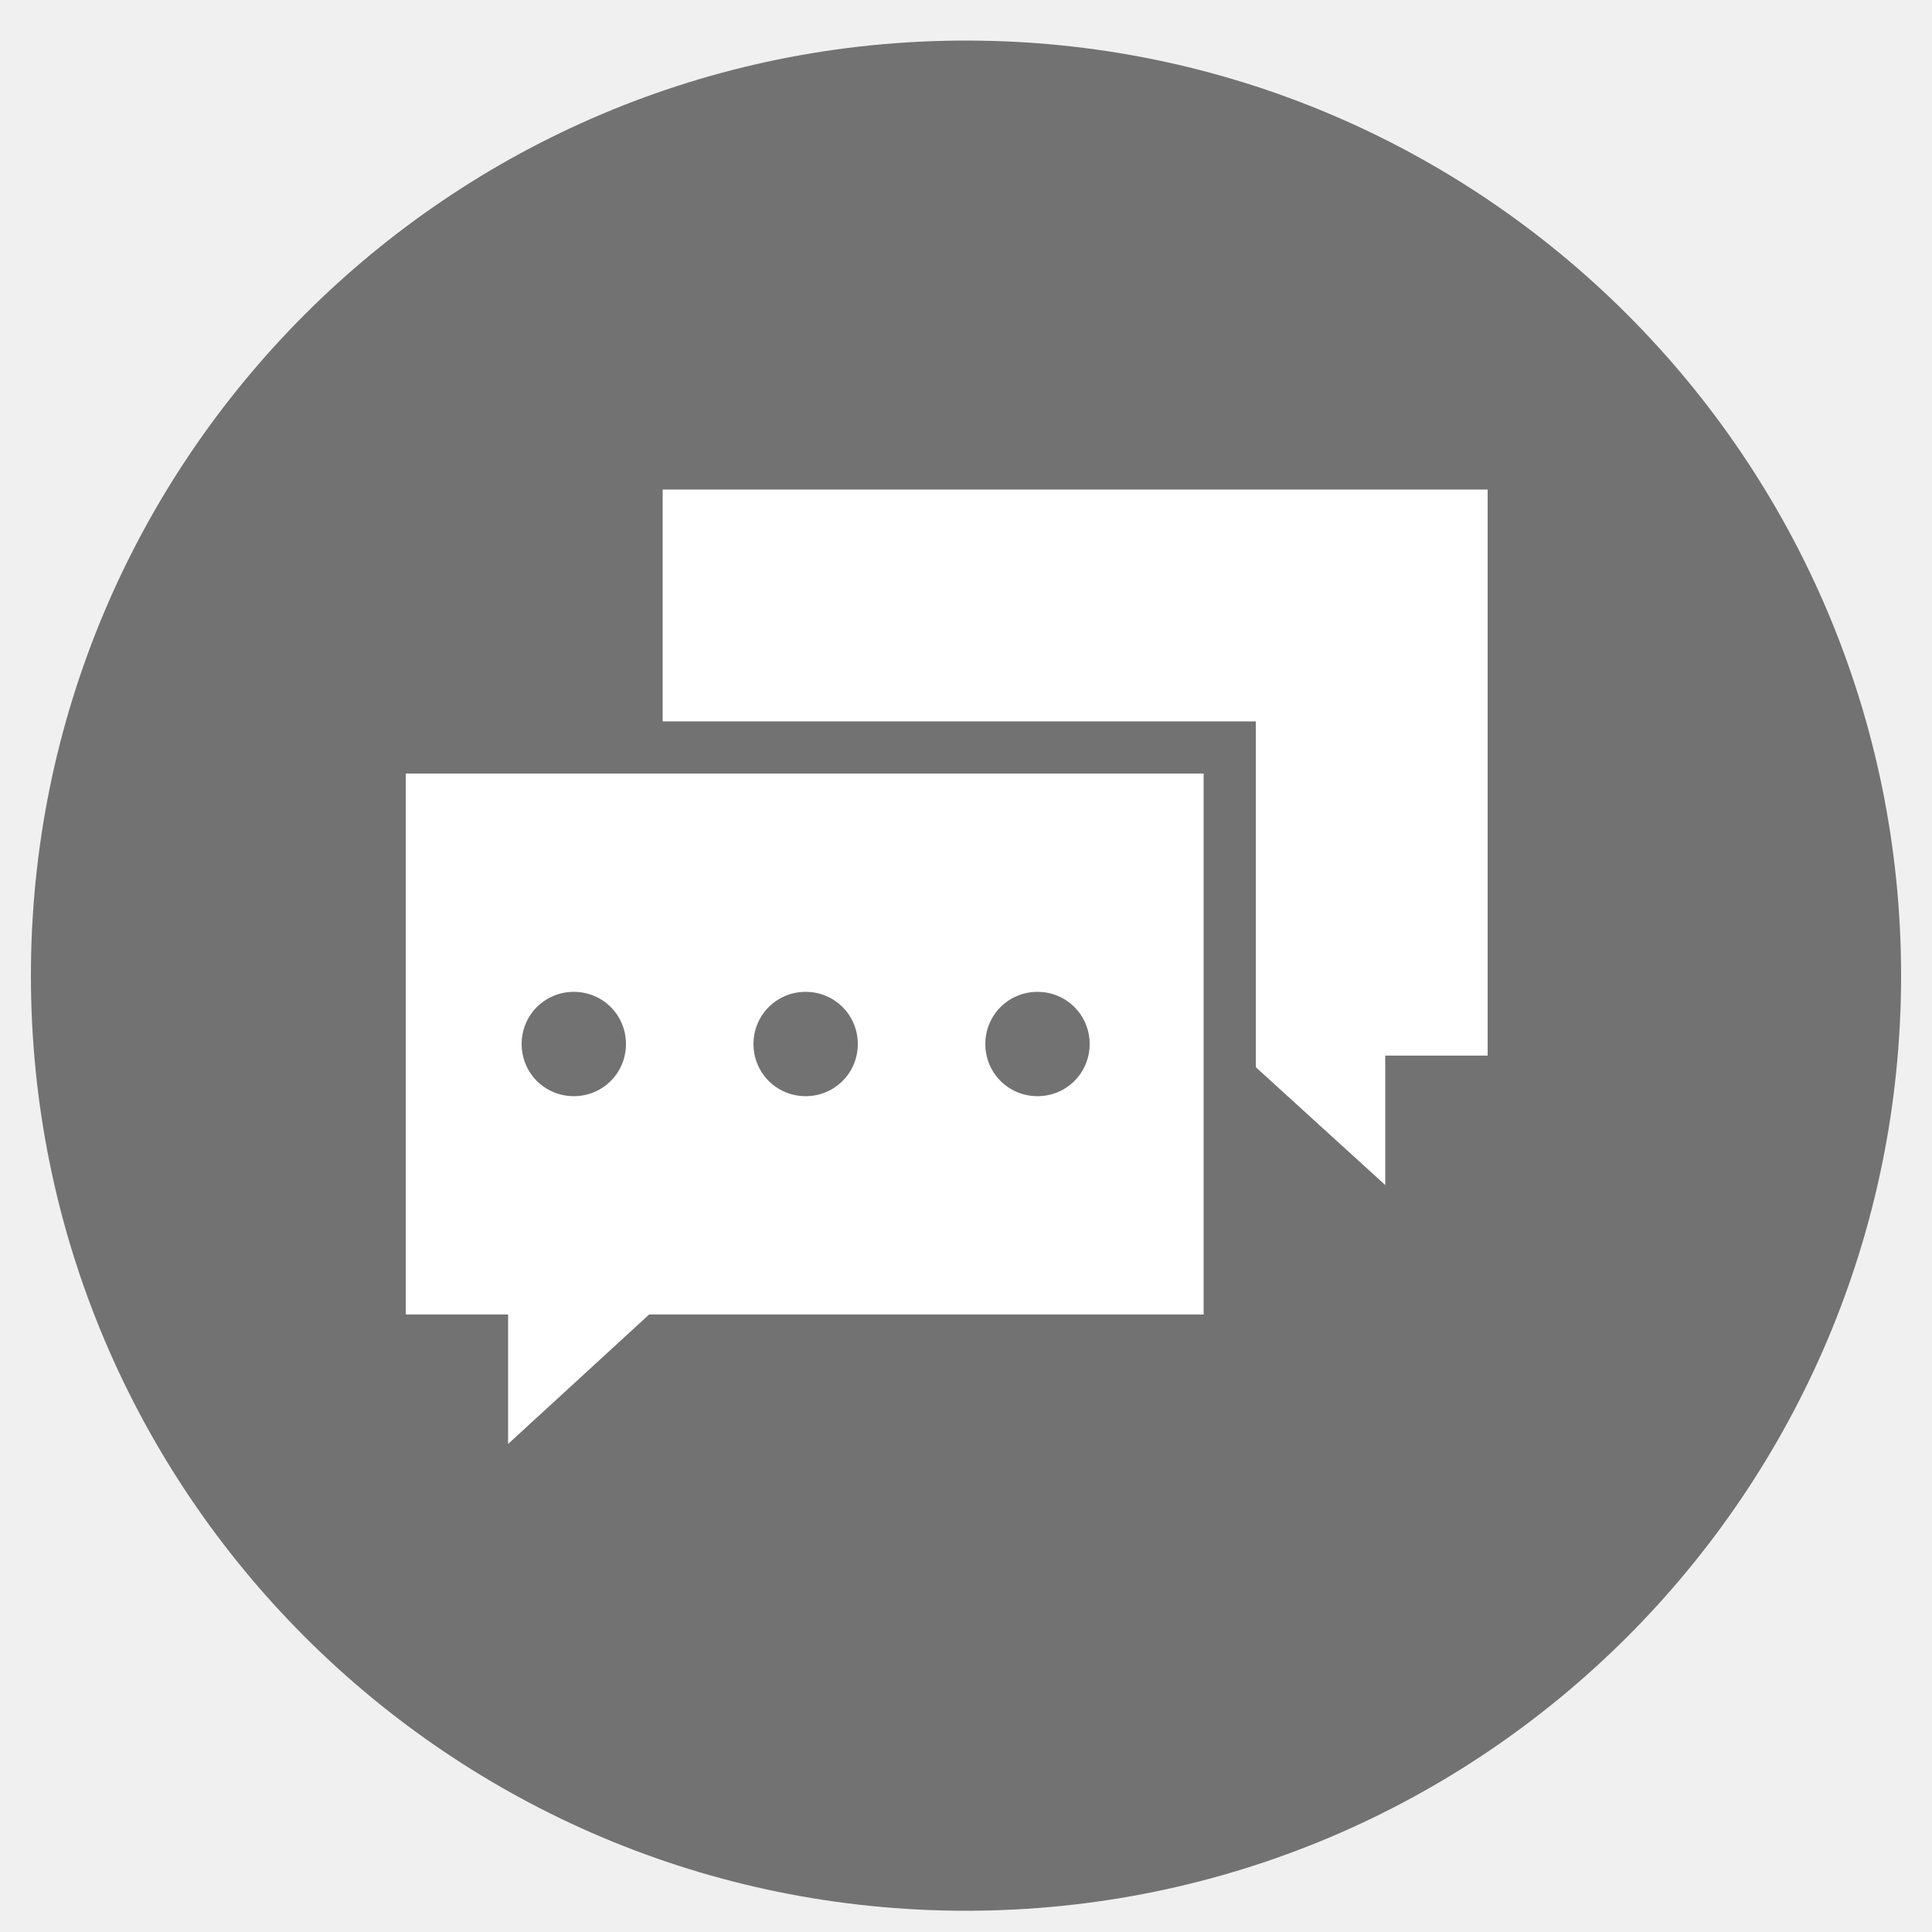
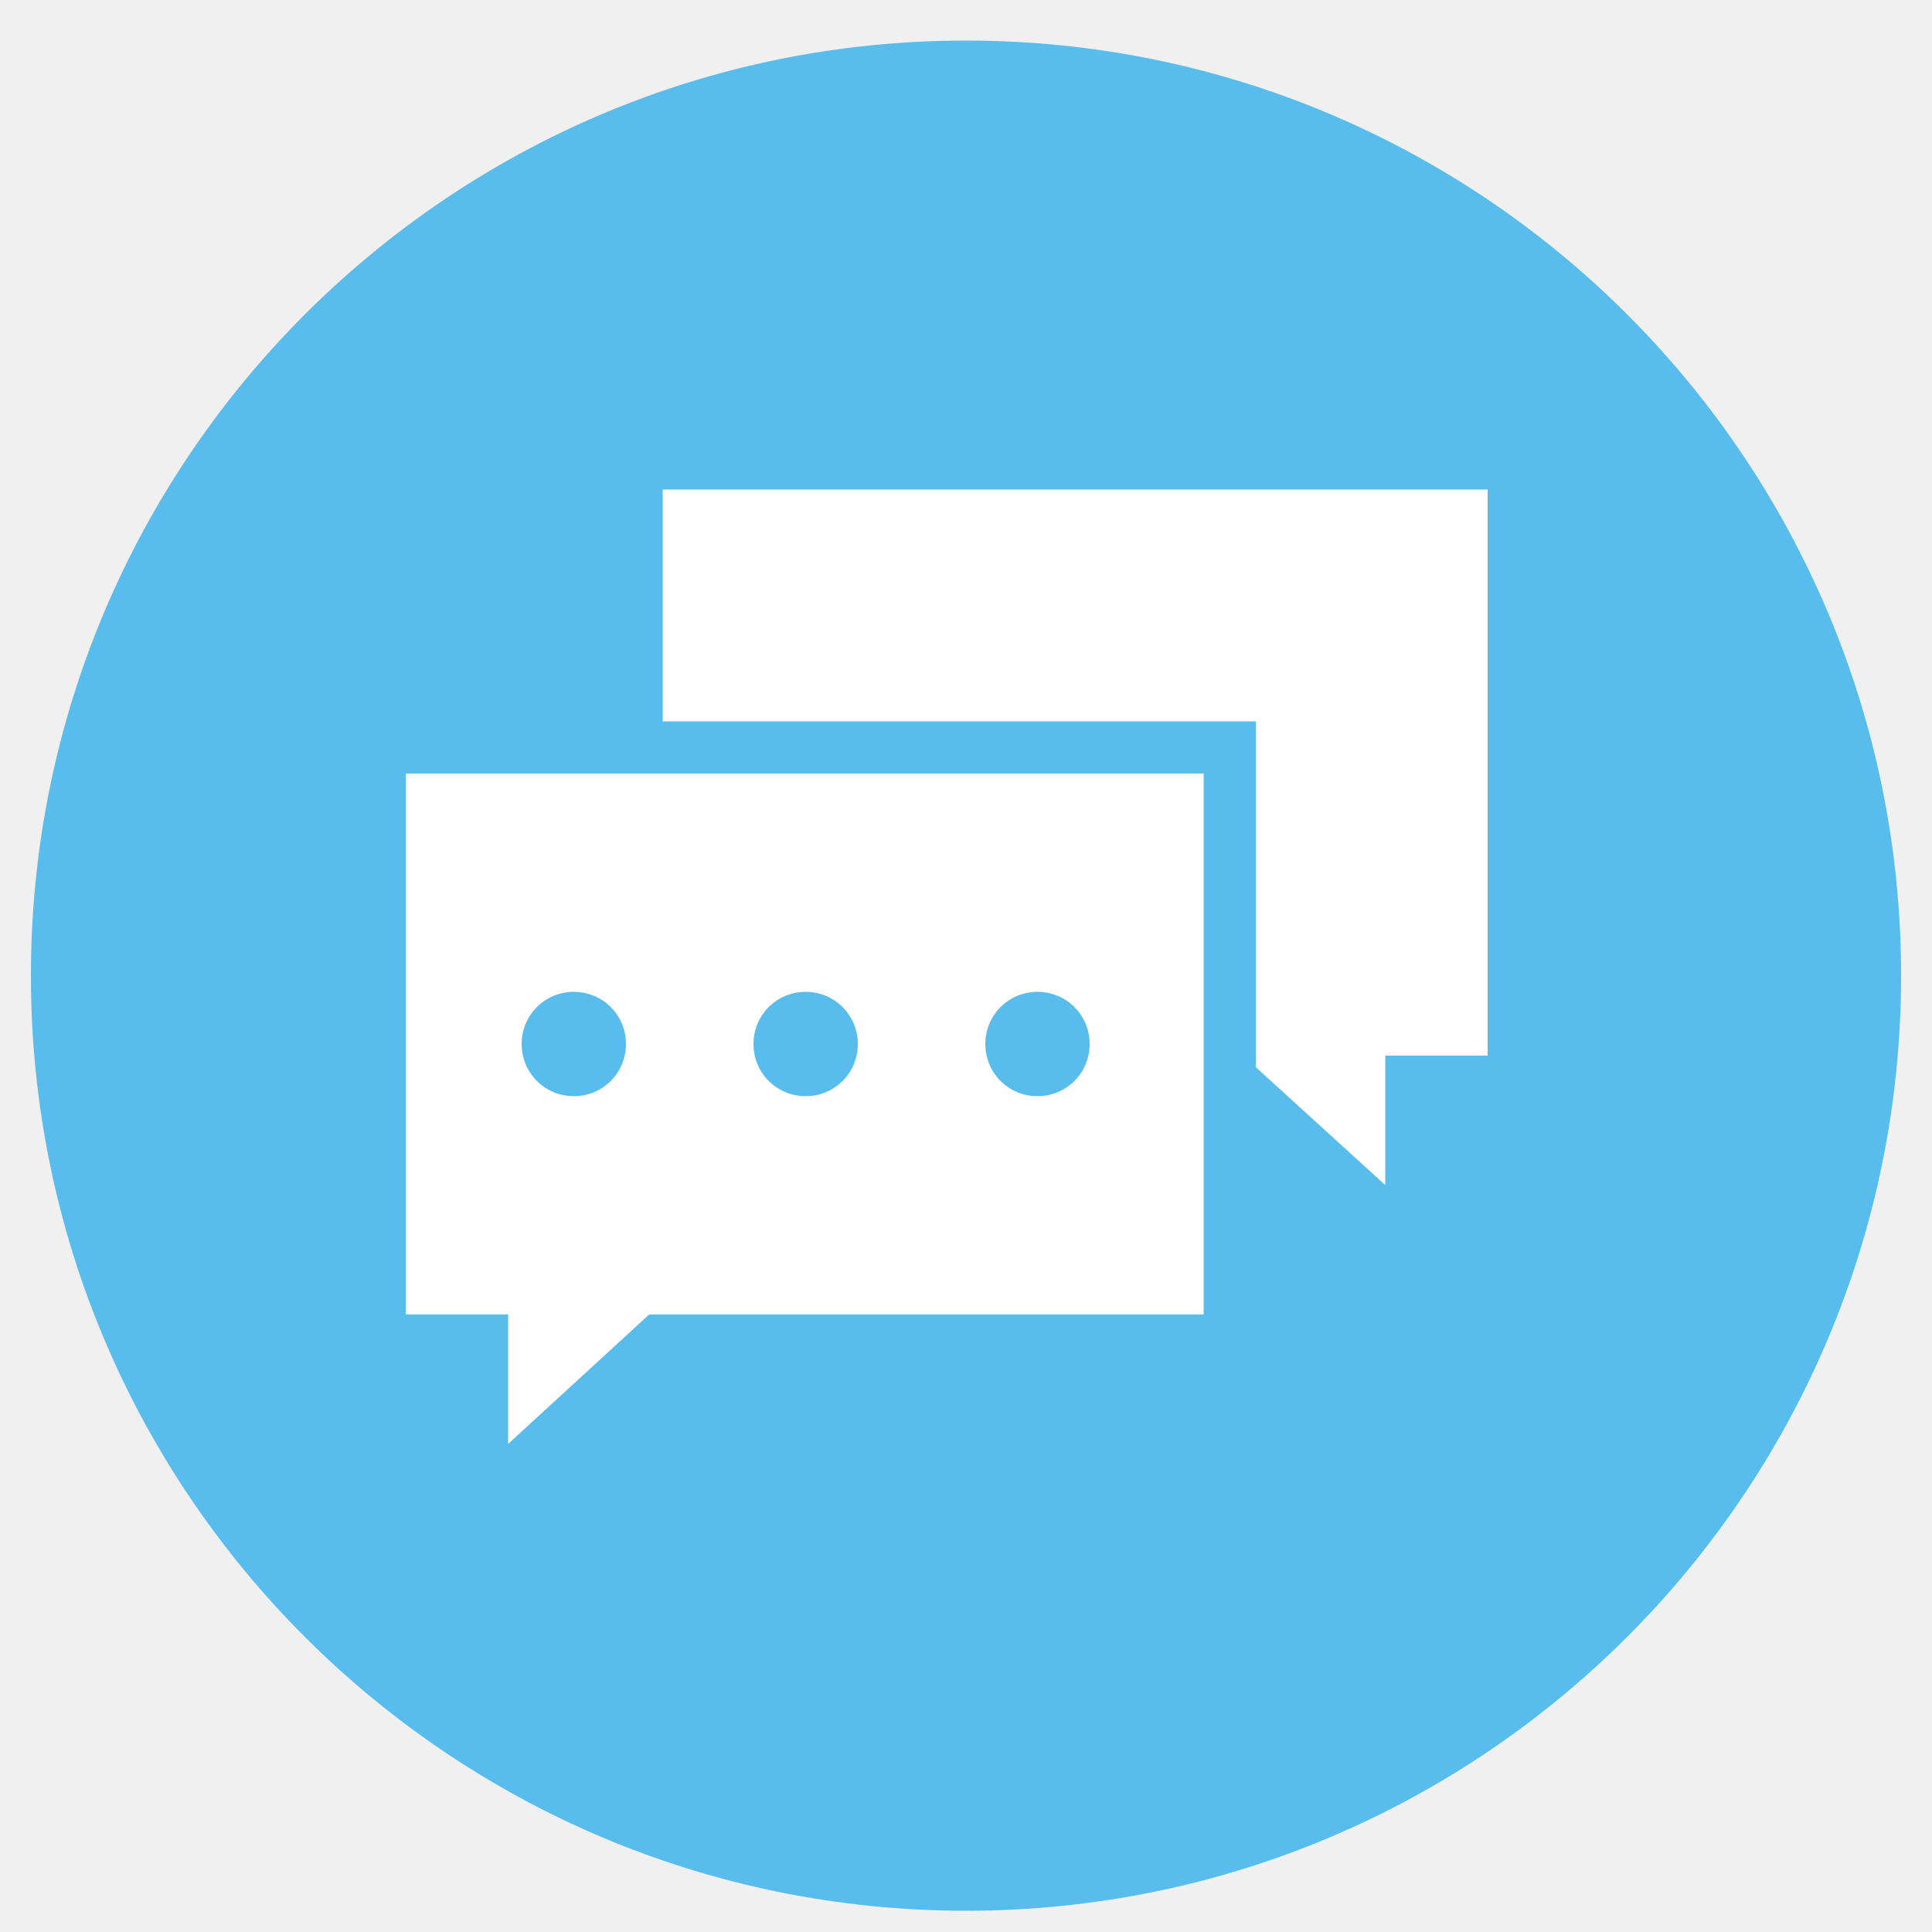
<svg xmlns="http://www.w3.org/2000/svg" version="1.1" id="Layer_1" x="0px" y="0px" viewBox="0 0 100 100" style="enable-background:new 0 0 100 100;" xml:space="preserve">
  <style type="text/css">
- 	.st0{fill:#727272;}
+ 	.st0{fill:#58BDEC;}
	.st1{display:none;}
	.st2{display:inline;fill:#FFFFFF;}
	.st3{fill:#FFFFFF;}
</style>
  <circle class="st0" cx="50" cy="50.5" r="48.4" />
  <g transform="translate(0,-952.3622)" class="st1">
    <path class="st2" d="M33.3,973.6c-3.3,0-6.3,3-6.3,6.3s3,6.3,6.3,6.3h14.6h13.9H73c-3.3,0-6.3-3-6.3-6.3s3-6.3,6.3-6.3H33.3z    M27,984.2v43.1c0,2.7,2.2,4.9,4.9,4.9H73v-44.6H61.8v16.7l-7-4.9l-7,4.9v-16.7H33.3C30.7,987.5,28.4,986.2,27,984.2L27,984.2z" />
  </g>
  <g transform="translate(0,-952.3622)">
    <path class="st3" d="M34.3,977.7v12H65v17.9l6.7,6.1v-6.7H77v-29.3H34.3z M21,992.4v28h5.3v6.7l7.3-6.7h28.7v-28L21,992.4L21,992.4   z M29.7,1003.7c1.5,0,2.7,1.2,2.7,2.7s-1.2,2.7-2.7,2.7s-2.7-1.2-2.7-2.7S28.2,1003.7,29.7,1003.7z M41.7,1003.7   c1.5,0,2.7,1.2,2.7,2.7s-1.2,2.7-2.7,2.7s-2.7-1.2-2.7-2.7S40.2,1003.7,41.7,1003.7z M53.7,1003.7c1.5,0,2.7,1.2,2.7,2.7   s-1.2,2.7-2.7,2.7s-2.7-1.2-2.7-2.7S52.2,1003.7,53.7,1003.7z" />
  </g>
</svg>
